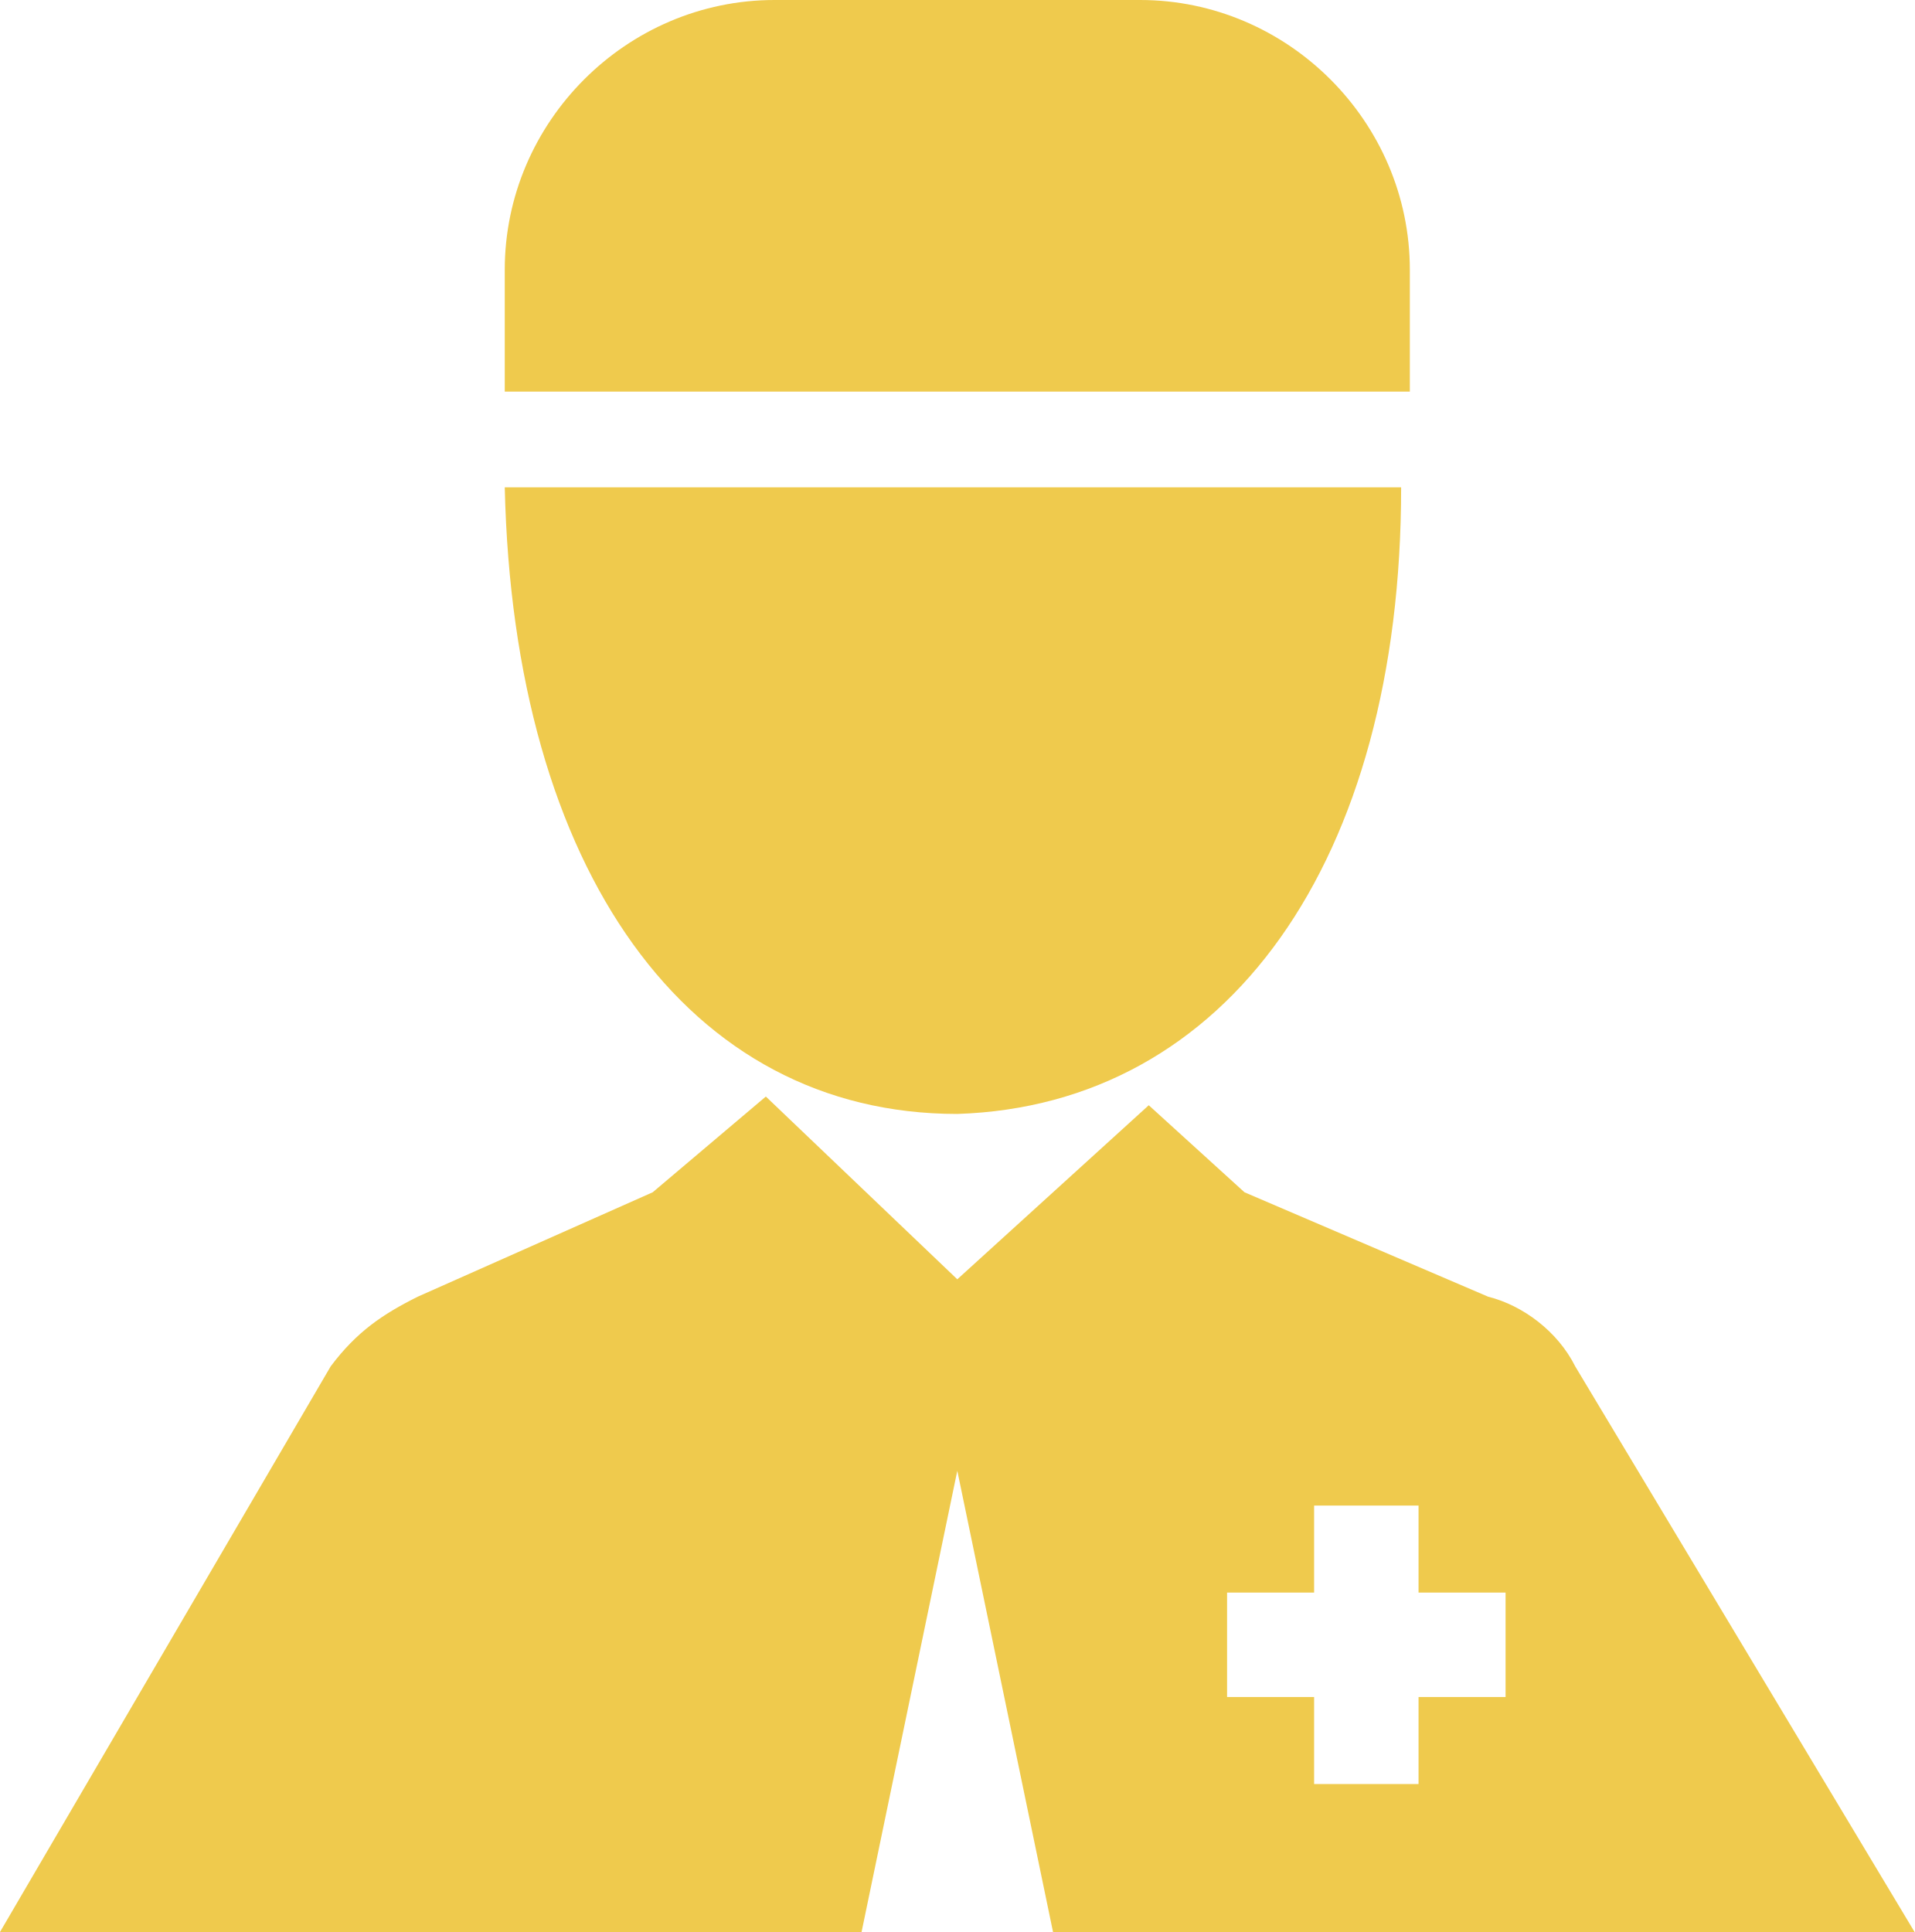
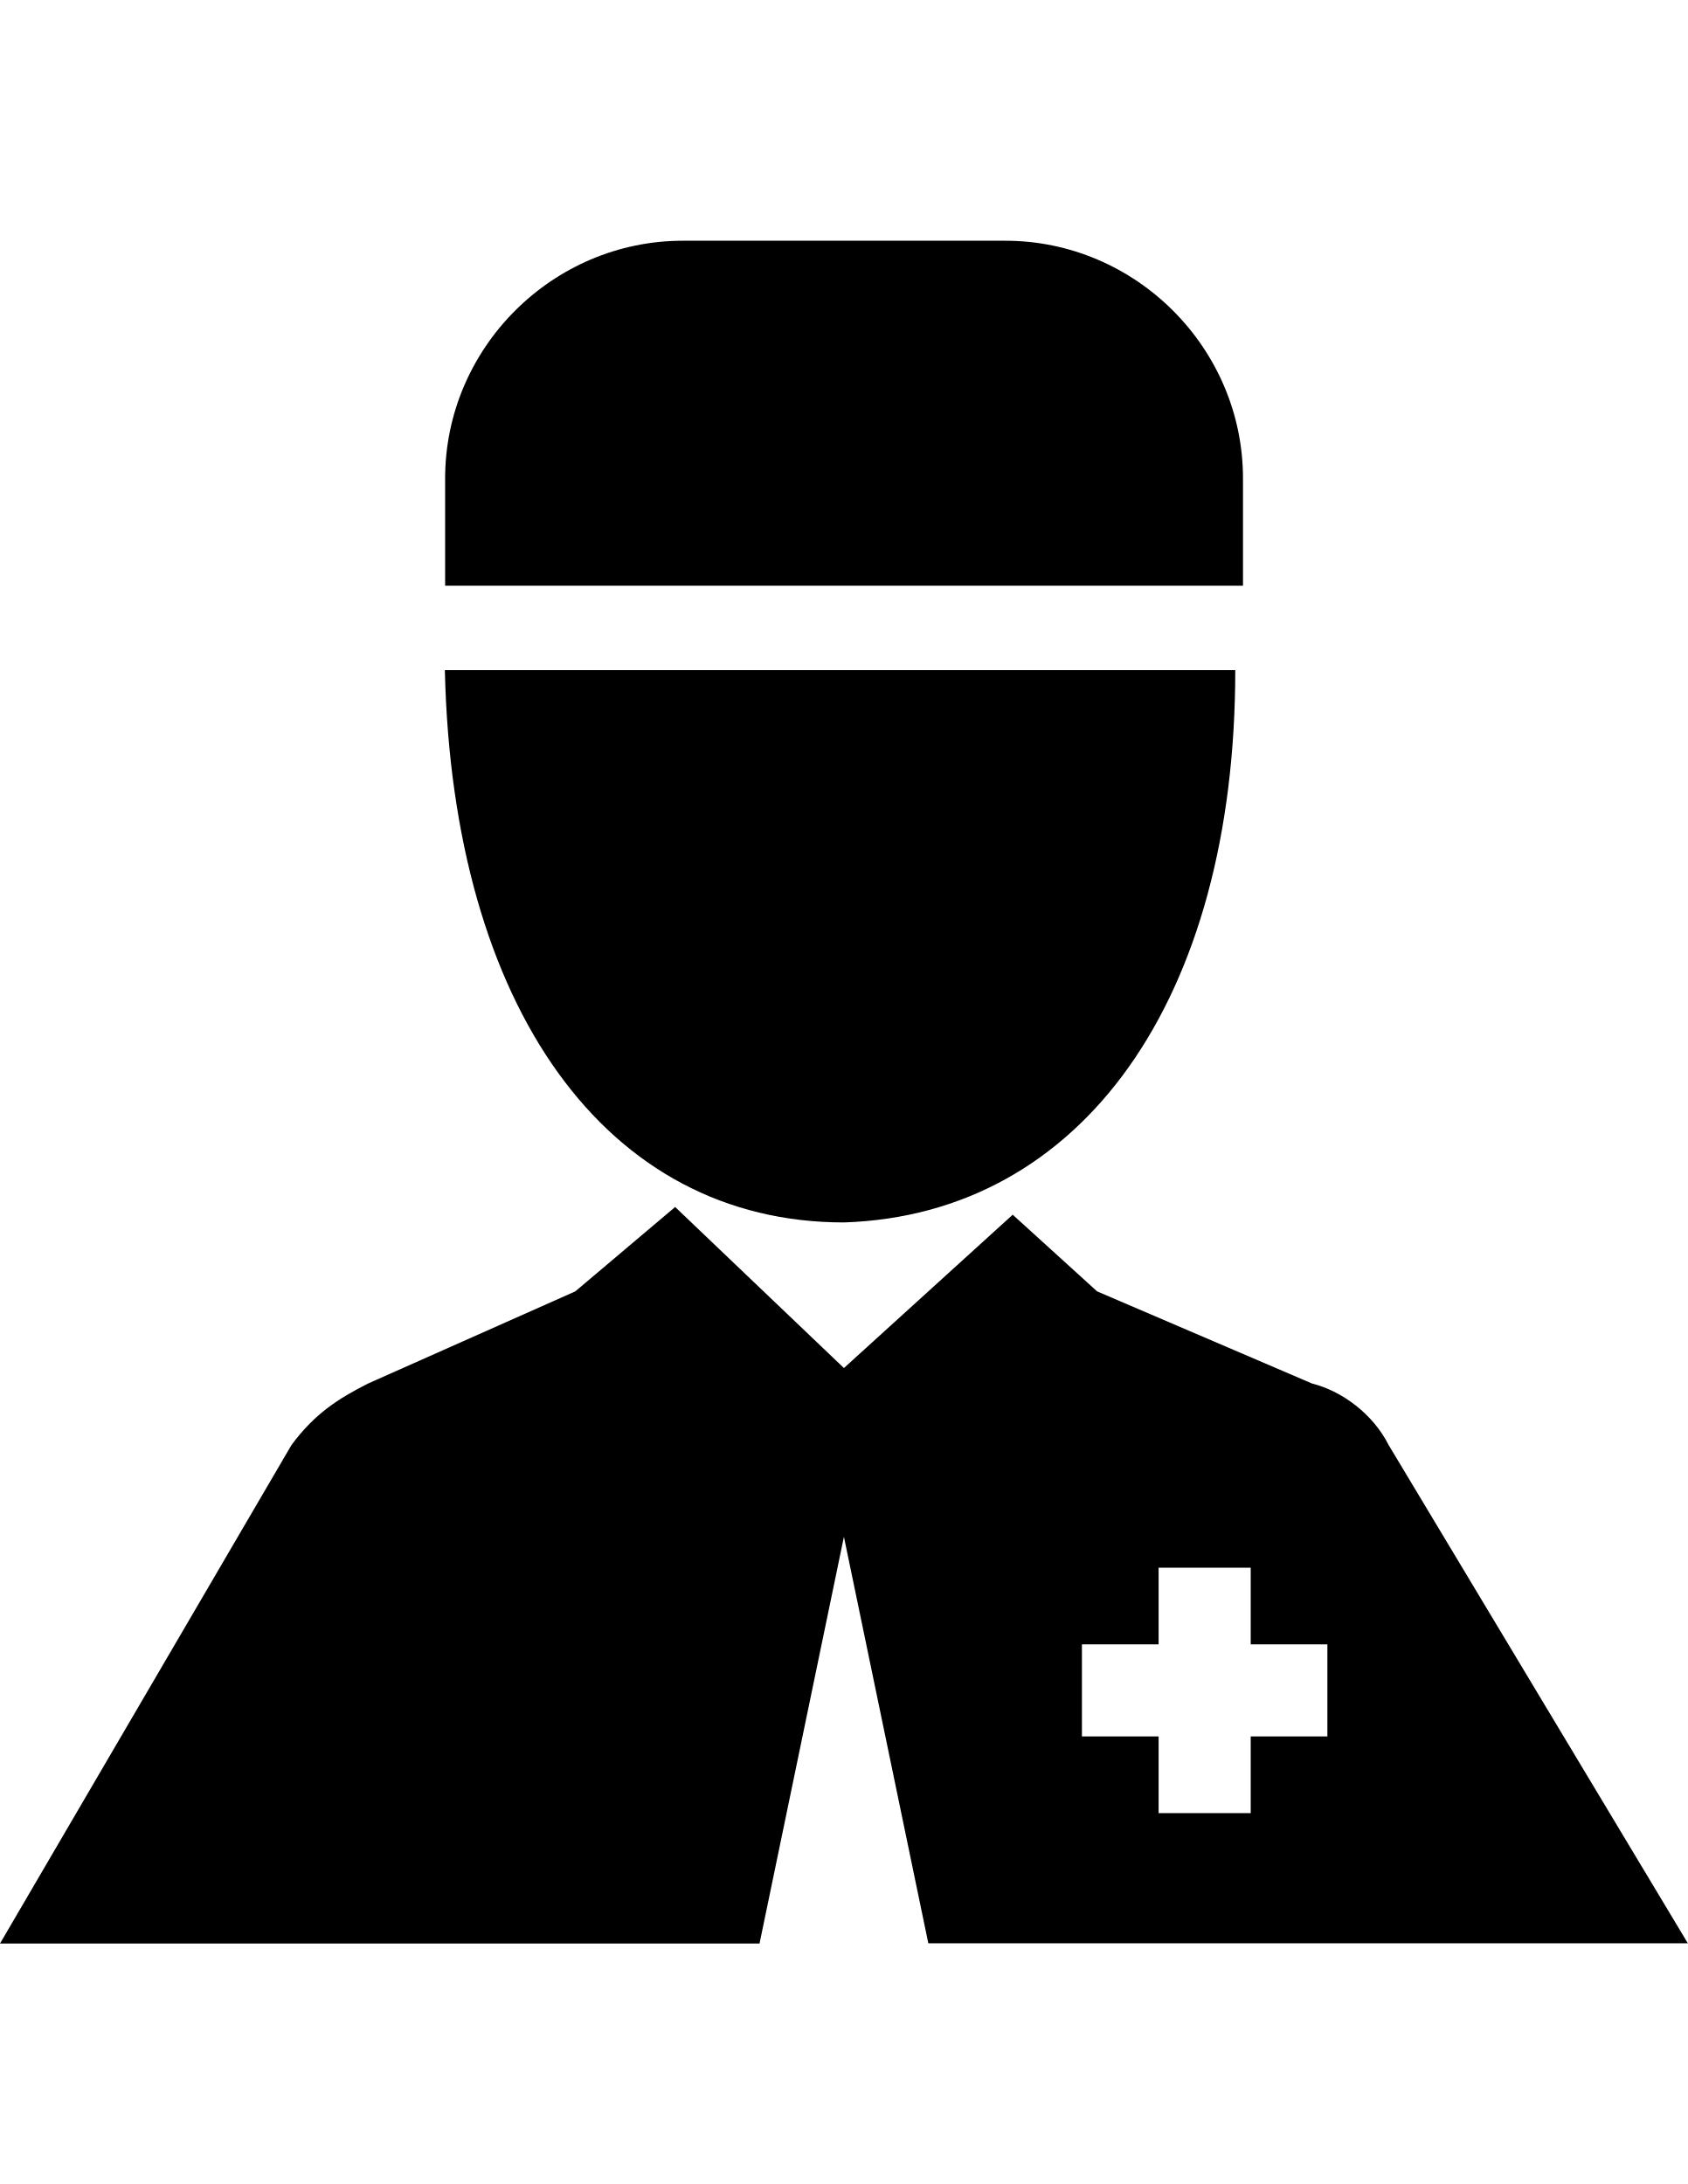
- <svg xmlns="http://www.w3.org/2000/svg" version="1.1" id="Layer_1" x="0px" y="0px" viewBox="0 0 22 22.2" enable-background="new 0 0 22 22.2" xml:space="preserve">
+ <svg xmlns="http://www.w3.org/2000/svg" version="1.1" id="Layer_1" x="0px" y="0px" viewBox="0 0 612 792" enable-background="new 0 0 612 792" xml:space="preserve">
  <g>
-     <path fill="#EFCA4D" d="M11,12.8c3.1-0.1,5.1-2.9,5.1-7.2l-10.3,0C5.9,10,7.9,12.8,11,12.8z" />
-     <path fill="#EFCA4D" d="M18.1,15.7c-0.2-0.4-0.6-0.7-1-0.8l-2.8-1.2l-1.1-1l-2.2,2l-2.2-2.1l-1.3,1.1l-2.7,1.2   c-0.4,0.2-0.7,0.4-1,0.8L0,22.2h9.9l1.1-5.3l1.1,5.3H22L18.1,15.7z M17.3,19.5h-1v1h-1.2v-1h-1v-1.2h1v-1h1.2v1h1V19.5z" />
-     <path fill="#EFCA4D" d="M16.2,3.1c0-1.7-1.4-3.1-3.1-3.1H8.9C7.2,0,5.8,1.4,5.8,3.1v1.4h10.4L16.2,3.1L16.2,3.1z" />
+     <path d="M306,443.3c86.2-2.8,141.9-80.7,141.9-200.3H161.3C164.1,365.4,219.8,443.3,306,443.3z" />
+     <path d="M503.5,524c-5.6-11.1-16.7-19.5-27.8-22.3l-77.9-33.4l-30.6-27.8L306,496.1l-61.2-58.4l-36.2,30.6l-75.1,33.4   c-11.1,5.6-19.5,11.1-27.8,22.3L0,704.8h275.4L306,557.3l30.6,147.4H612L503.5,524z M481.3,629.7h-27.8v27.8h-33.4v-27.8h-27.8   v-33.4h27.8v-27.8h33.4v27.8h27.8V629.7z" />
+     <path d="M450.7,173.5c0-47.3-38.9-86.2-86.2-86.2H247.6c-47.3,0-86.2,38.9-86.2,86.2v38.9h289.3V173.5L450.7,173.5z" />
  </g>
</svg>
